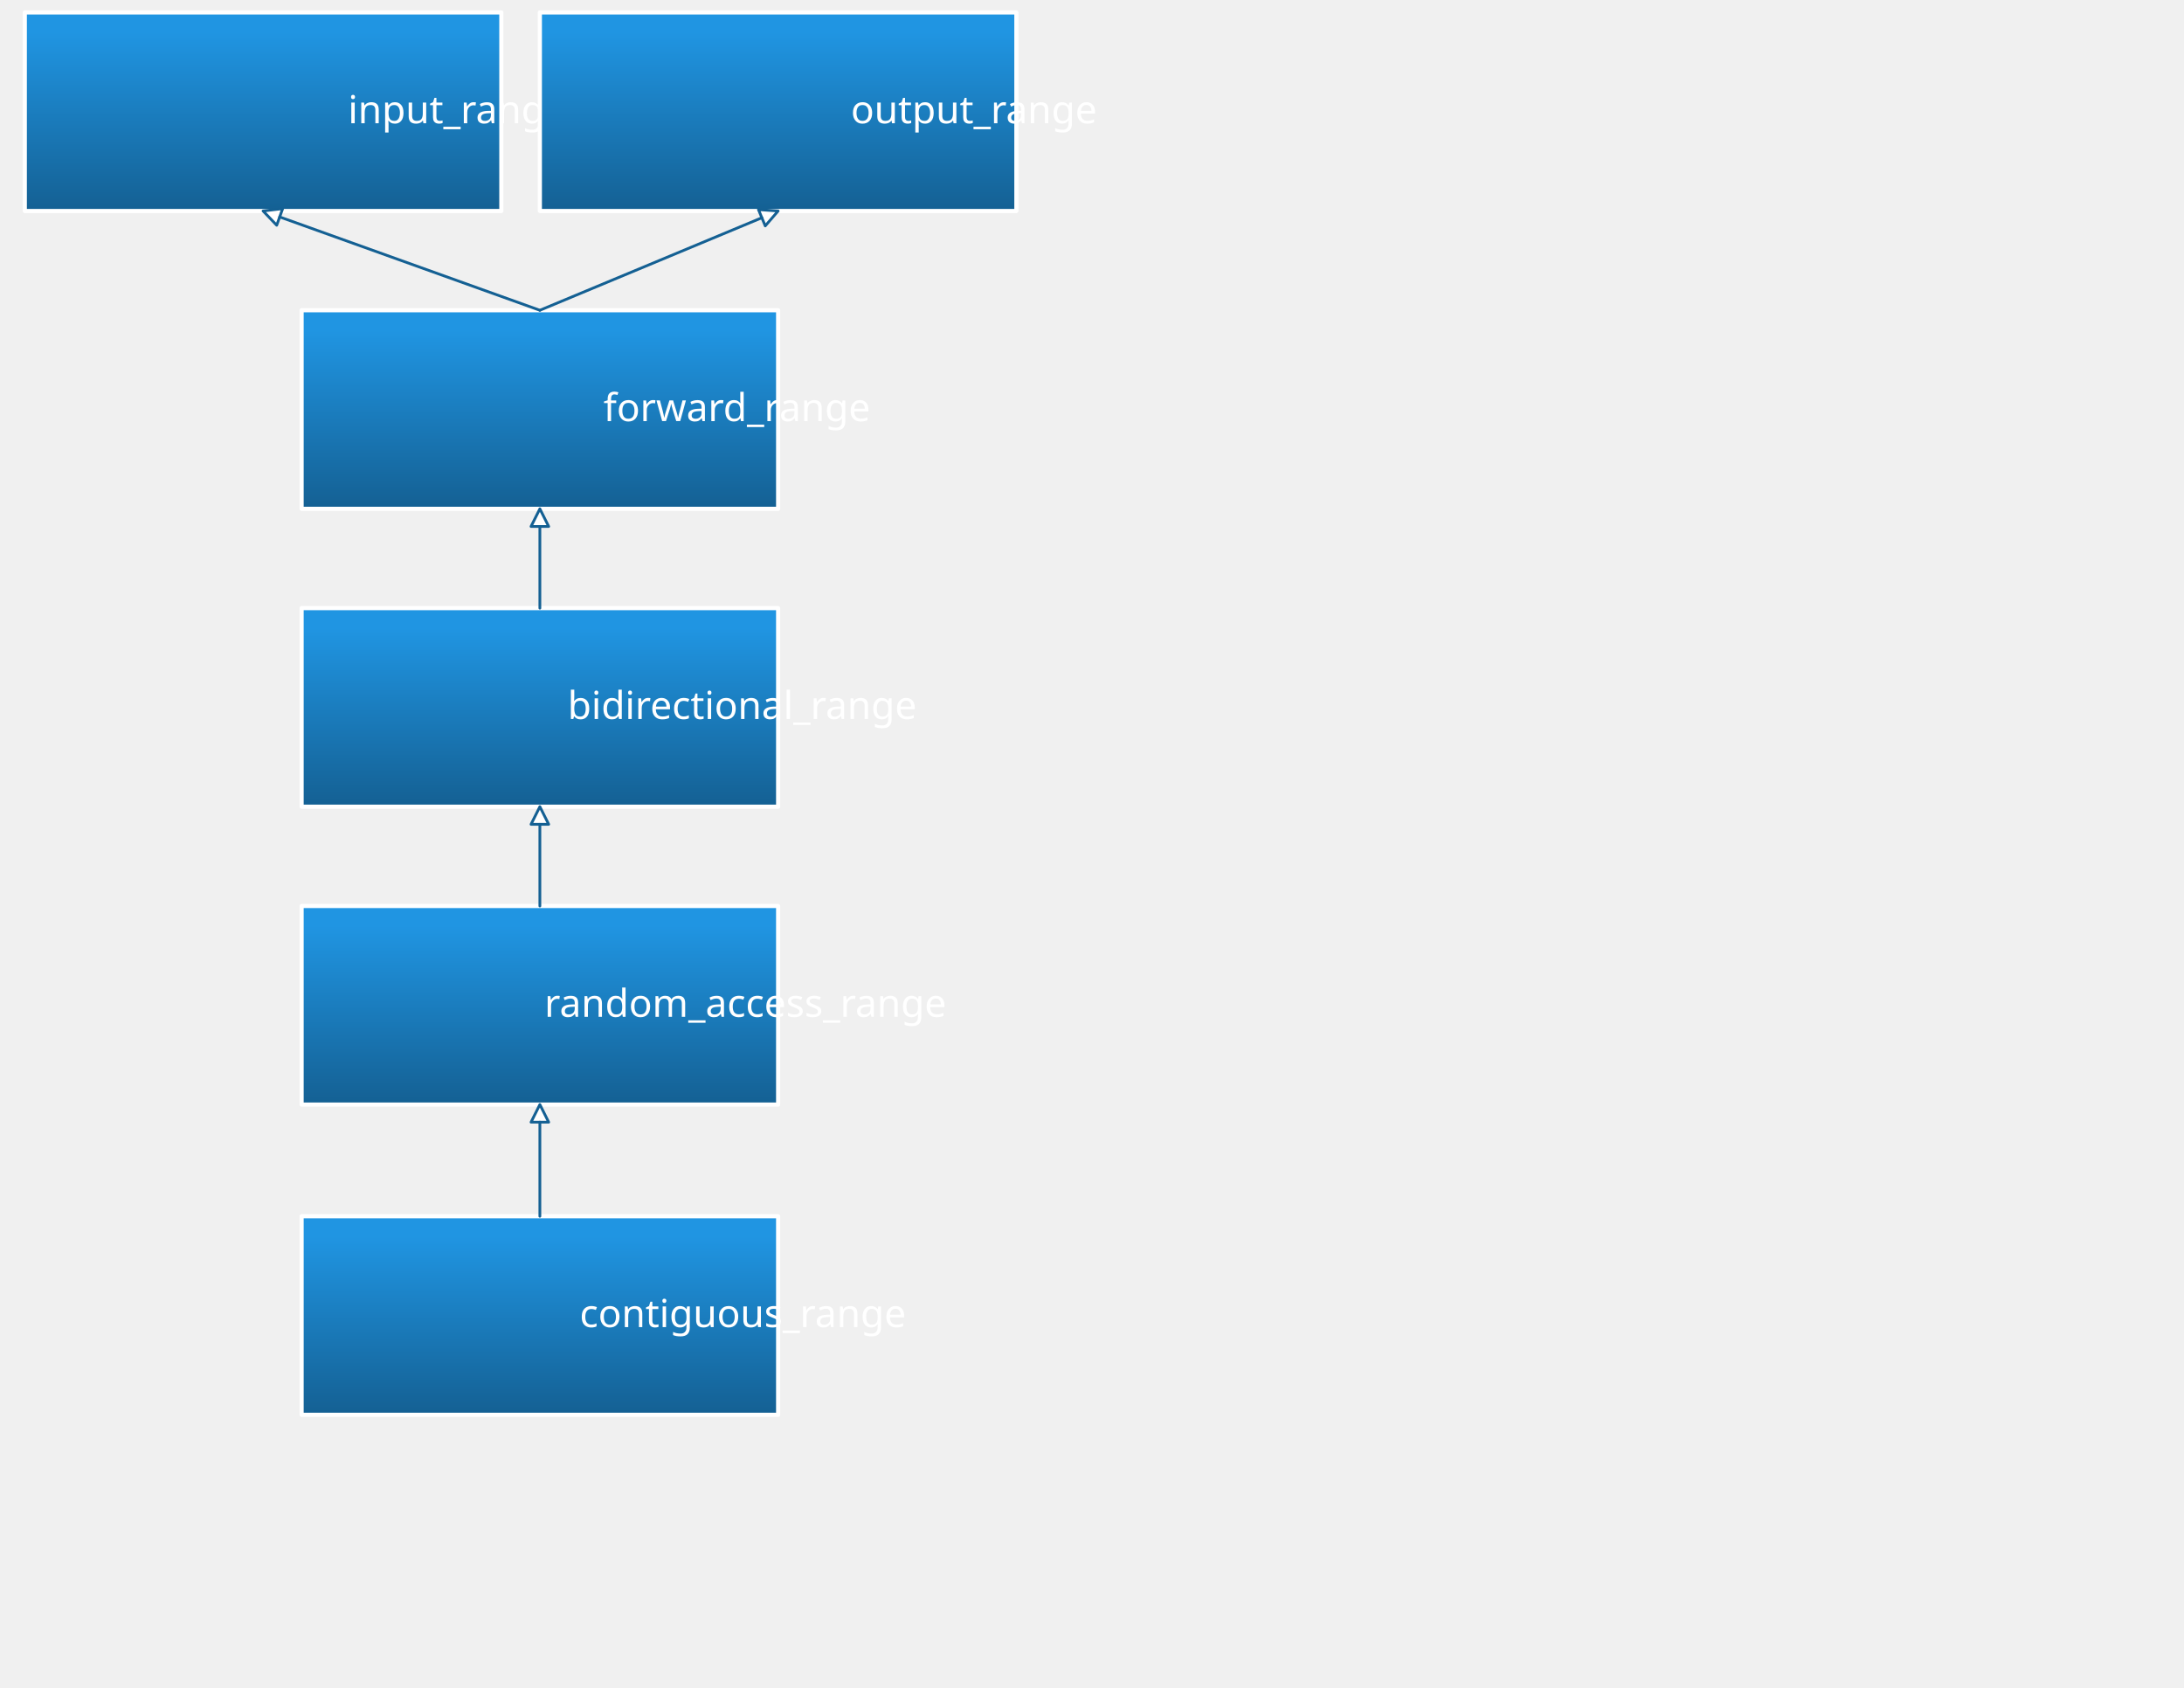
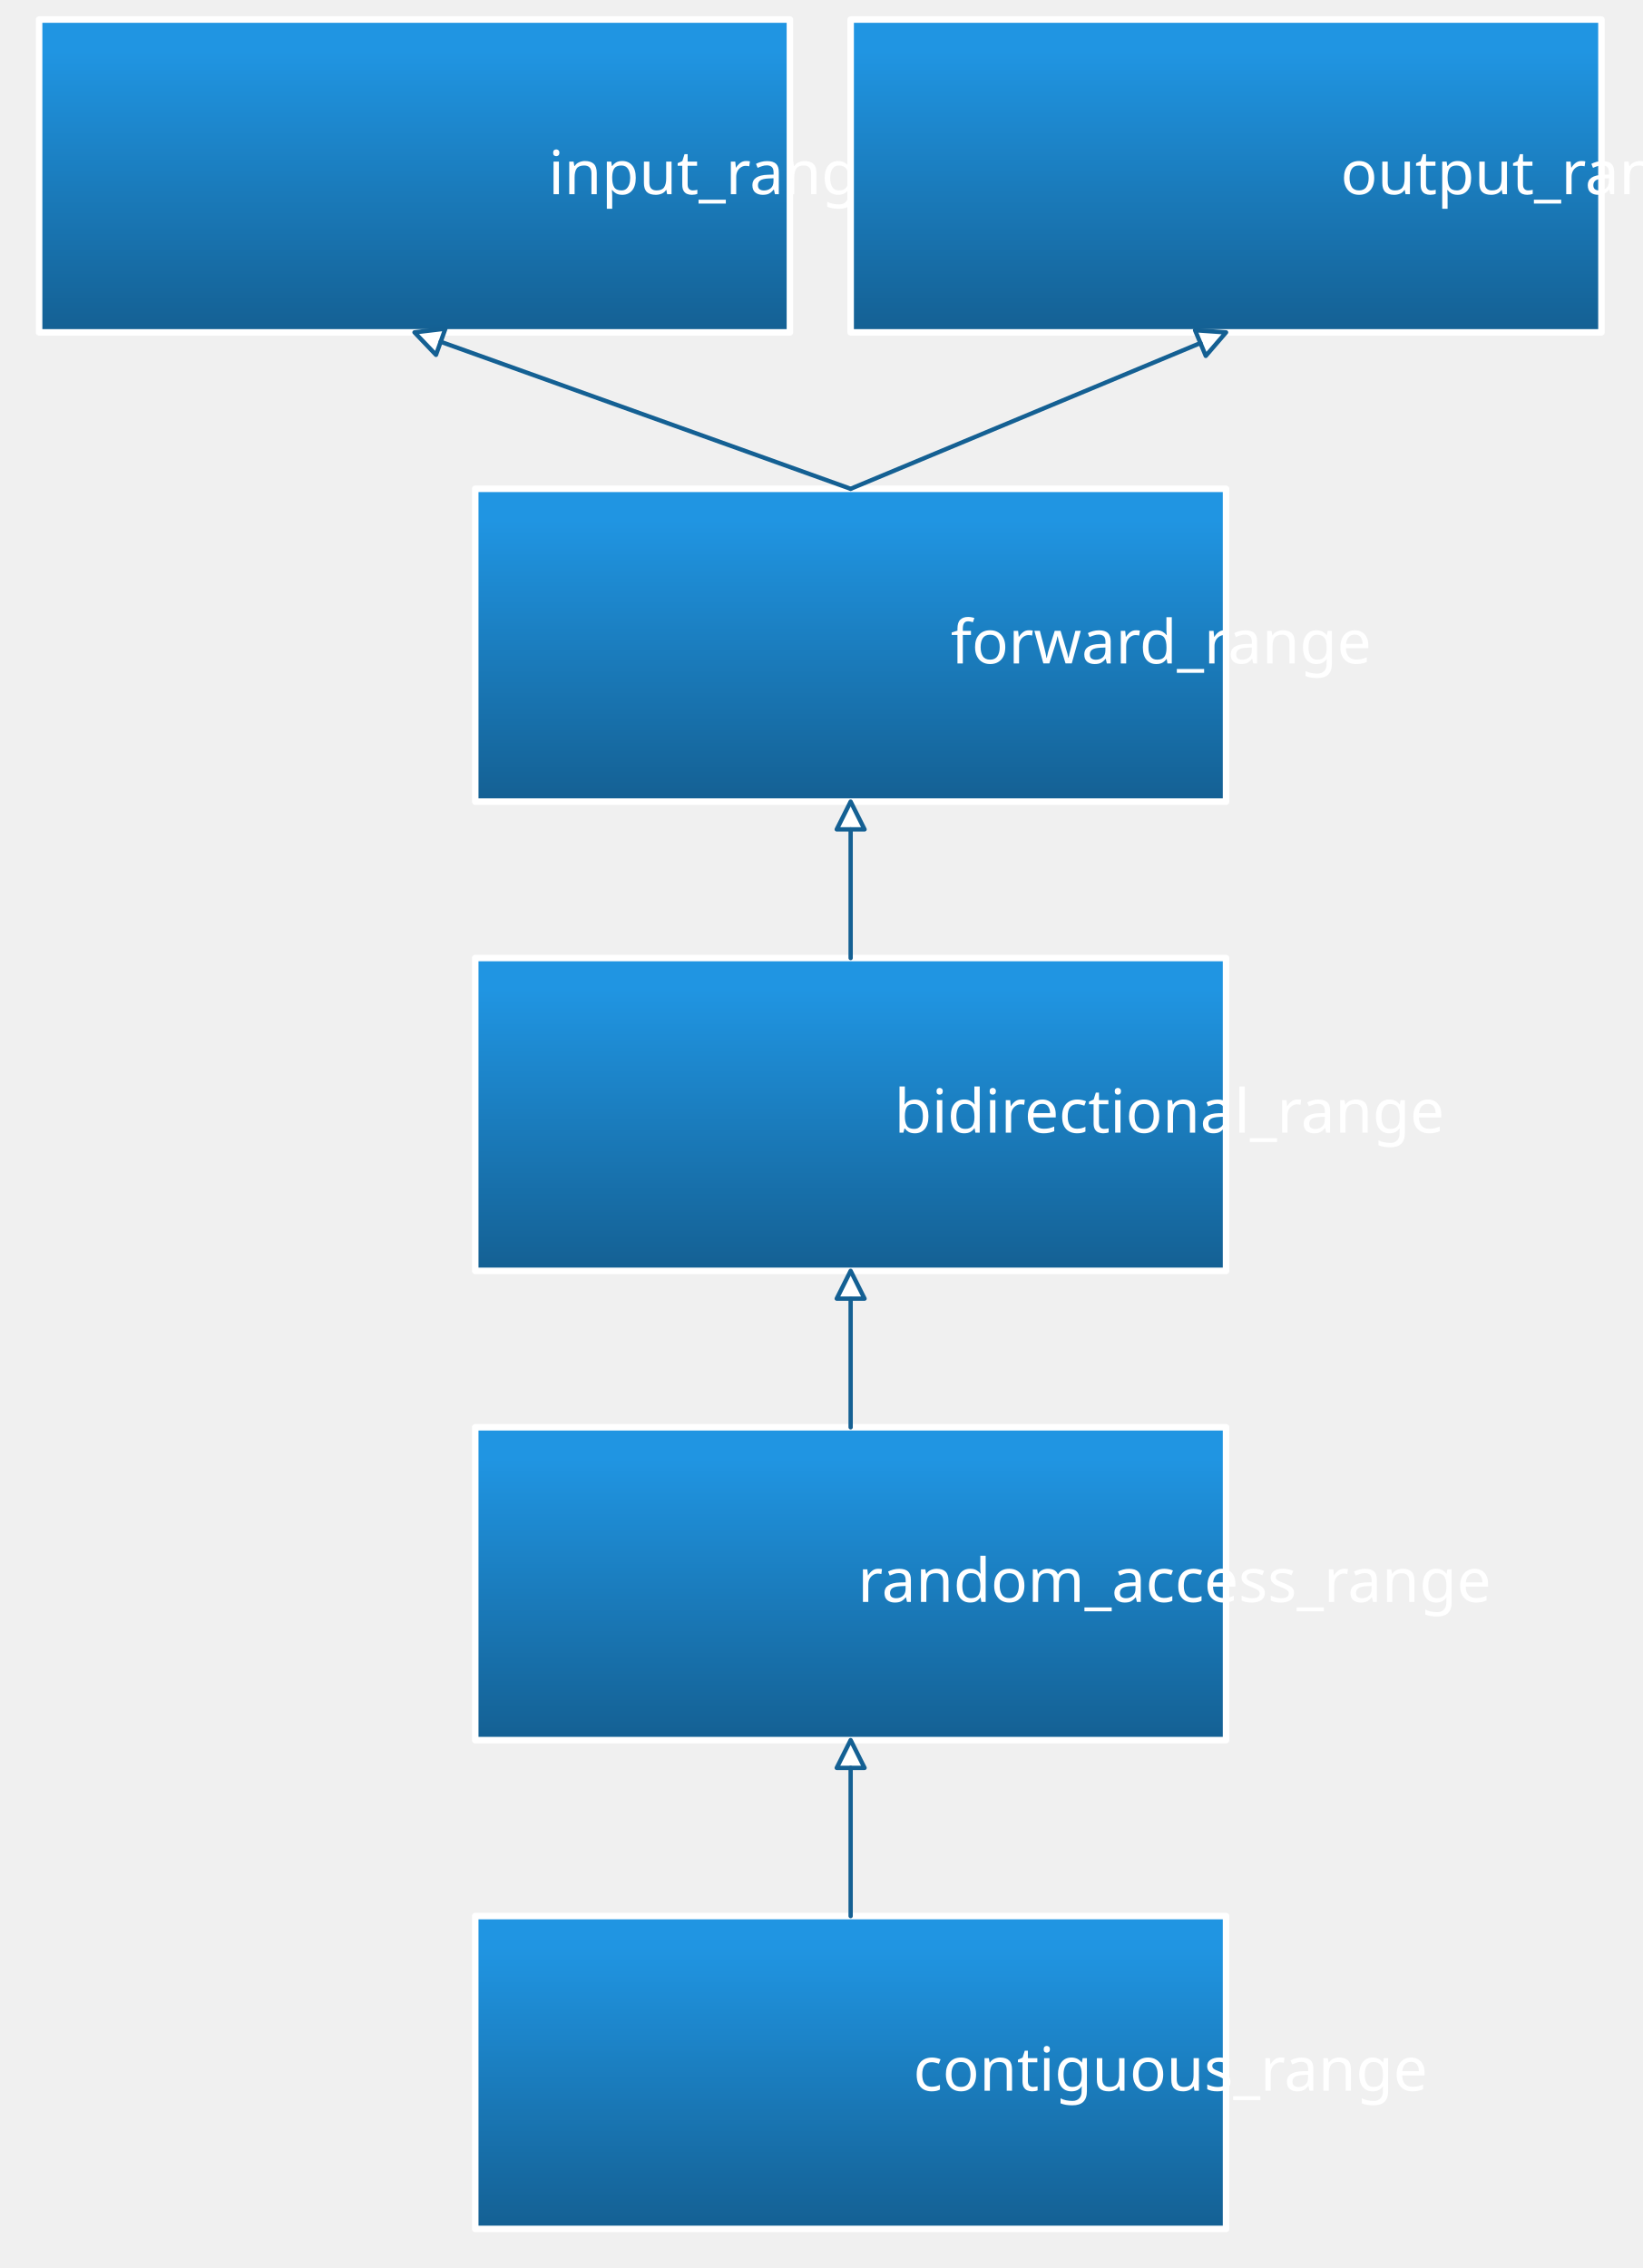
- <svg xmlns="http://www.w3.org/2000/svg" xmlns:ns1="http://schemas.microsoft.com/visio/2003/SVGExtensions/" width="11in" height="8.5in" viewBox="0 0 792 612" xml:space="preserve" color-interpolation-filters="sRGB" class="st5" style="background-color: white">
+ <svg xmlns="http://www.w3.org/2000/svg" xmlns:ns1="http://schemas.microsoft.com/visio/2003/SVGExtensions/" width="5.25in" height="7.25in" viewBox="0 0 378 522" xml:space="preserve" color-interpolation-filters="sRGB" class="st5" style="background-color: white">
  <ns1:documentProperties ns1:langID="1033" ns1:viewMarkup="false">
    <ns1:userDefs>
      <ns1:ud ns1:nameU="msvNoAutoConnect" ns1:val="VT0(1):26" />
      <ns1:ud ns1:nameU="msvWarnOnPersonalInfo" ns1:val="VT0(0):5" />
    </ns1:userDefs>
  </ns1:documentProperties>
  <style type="text/css">
	
		.st1 {fill:url(#grad0-4);stroke:#ffffff;stroke-linecap:round;stroke-linejoin:round;stroke-width:1.5}
		.st2 {fill:#ffffff;font-family:Calibri;font-size:1.167em}
		.st3 {fill:#ffffff}
		.st4 {stroke:#146093;stroke-linecap:round;stroke-linejoin:round;stroke-width:1}
		.st5 {fill:none;fill-rule:evenodd;font-size:12px;overflow:visible;stroke-linecap:square;stroke-miterlimit:3}
	
	</style>
  <defs id="Patterns_And_Gradients">
    <linearGradient id="grad0-4" x1="0" y1="0" x2="1" y2="0" gradientTransform="rotate(90 0.5 0.5)">
      <stop offset="0.1" stop-color="#2095e2" stop-opacity="1" />
      <stop offset="1" stop-color="#146093" stop-opacity="1" />
    </linearGradient>
  </defs>
  <g ns1:mID="0" ns1:index="1" ns1:groupContext="foregroundPage">
    <ns1:userDefs>
      <ns1:ud ns1:nameU="msvThemeOrder" ns1:val="VT0(0):26" />
    </ns1:userDefs>
    <ns1:pageProperties ns1:drawingScale="1" ns1:pageScale="1" ns1:drawingUnits="19" ns1:shadowOffsetX="9" ns1:shadowOffsetY="-9" />
    <ns1:layer ns1:name="Connector" ns1:index="0" />
-     <g id="shape3-1" ns1:mID="3" ns1:groupContext="shape" transform="translate(9,-535.5)">
+     <g id="shape3-1" ns1:mID="3" ns1:groupContext="shape" transform="translate(9,-445.5)">
      <ns1:userDefs>
        <ns1:ud ns1:nameU="visVersion" ns1:val="VT0(15):26" />
      </ns1:userDefs>
      <ns1:textBlock ns1:margins="rect(4,4,4,4)" />
-       <ns1:textRect cx="86.4" cy="576" width="172.8" height="72" />
-       <rect x="0" y="540" width="172.8" height="72" class="st1" />
-       <text x="51.68" y="580.2" class="st2" ns1:langID="1033">
+       <ns1:textRect cx="86.4" cy="486" width="172.8" height="72" />
+       <rect x="0" y="450" width="172.8" height="72" class="st1" />
+       <text x="51.68" y="490.2" class="st2" ns1:langID="1033">
        <ns1:paragraph ns1:horizAlign="1" />
        <ns1:tabList />input_range</text>
    </g>
-     <g id="shape4-6" ns1:mID="4" ns1:groupContext="shape" transform="translate(195.775,-535.5)">
+     <g id="shape4-6" ns1:mID="4" ns1:groupContext="shape" transform="translate(195.775,-445.5)">
      <ns1:userDefs>
        <ns1:ud ns1:nameU="visVersion" ns1:val="VT0(15):26" />
      </ns1:userDefs>
      <ns1:textBlock ns1:margins="rect(4,4,4,4)" />
-       <ns1:textRect cx="86.4" cy="576" width="172.8" height="72" />
-       <rect x="0" y="540" width="172.8" height="72" class="st1" />
-       <text x="47.25" y="580.2" class="st2" ns1:langID="1033">
+       <ns1:textRect cx="86.4" cy="486" width="172.8" height="72" />
+       <rect x="0" y="450" width="172.8" height="72" class="st1" />
+       <text x="47.25" y="490.2" class="st2" ns1:langID="1033">
        <ns1:paragraph ns1:horizAlign="1" />
        <ns1:tabList />output_range</text>
    </g>
-     <g id="shape5-10" ns1:mID="5" ns1:groupContext="shape" transform="translate(109.375,-427.5)">
+     <g id="shape5-10" ns1:mID="5" ns1:groupContext="shape" transform="translate(109.375,-337.5)">
      <ns1:userDefs>
        <ns1:ud ns1:nameU="visVersion" ns1:val="VT0(15):26" />
      </ns1:userDefs>
      <ns1:textBlock ns1:margins="rect(4,4,4,4)" />
-       <ns1:textRect cx="86.4" cy="576" width="172.8" height="72" />
-       <rect x="0" y="540" width="172.8" height="72" class="st1" />
-       <text x="43.92" y="580.2" class="st2" ns1:langID="1033">
+       <ns1:textRect cx="86.4" cy="486" width="172.8" height="72" />
+       <rect x="0" y="450" width="172.8" height="72" class="st1" />
+       <text x="43.92" y="490.2" class="st2" ns1:langID="1033">
        <ns1:paragraph ns1:horizAlign="1" />
        <ns1:tabList />forward_range</text>
    </g>
-     <g id="shape6-14" ns1:mID="6" ns1:groupContext="shape" transform="translate(109.375,-99)">
+     <g id="shape6-14" ns1:mID="6" ns1:groupContext="shape" transform="translate(109.375,-9)">
      <ns1:userDefs>
        <ns1:ud ns1:nameU="visVersion" ns1:val="VT0(15):26" />
      </ns1:userDefs>
      <ns1:textBlock ns1:margins="rect(4,4,4,4)" />
-       <ns1:textRect cx="86.4" cy="576" width="172.8" height="72" />
-       <rect x="0" y="540" width="172.8" height="72" class="st1" />
-       <text x="35.3" y="580.2" class="st2" ns1:langID="1033">
+       <ns1:textRect cx="86.4" cy="486" width="172.8" height="72" />
+       <rect x="0" y="450" width="172.8" height="72" class="st1" />
+       <text x="35.3" y="490.2" class="st2" ns1:langID="1033">
        <ns1:paragraph ns1:horizAlign="1" />
        <ns1:tabList />contiguous_range</text>
    </g>
-     <g id="shape7-18" ns1:mID="7" ns1:groupContext="shape" transform="translate(109.375,-211.5)">
+     <g id="shape7-18" ns1:mID="7" ns1:groupContext="shape" transform="translate(109.375,-121.5)">
      <ns1:userDefs>
        <ns1:ud ns1:nameU="visVersion" ns1:val="VT0(15):26" />
      </ns1:userDefs>
      <ns1:textBlock ns1:margins="rect(4,4,4,4)" />
-       <ns1:textRect cx="86.4" cy="576" width="172.8" height="72" />
-       <rect x="0" y="540" width="172.8" height="72" class="st1" />
-       <text x="22.51" y="580.2" class="st2" ns1:langID="1033">
+       <ns1:textRect cx="86.4" cy="486" width="172.8" height="72" />
+       <rect x="0" y="450" width="172.8" height="72" class="st1" />
+       <text x="22.51" y="490.2" class="st2" ns1:langID="1033">
        <ns1:paragraph ns1:horizAlign="1" />
        <ns1:tabList />random_access_range</text>
    </g>
-     <g id="shape8-22" ns1:mID="8" ns1:groupContext="shape" transform="translate(109.375,-319.5)">
+     <g id="shape8-22" ns1:mID="8" ns1:groupContext="shape" transform="translate(109.375,-229.5)">
      <ns1:userDefs>
        <ns1:ud ns1:nameU="visVersion" ns1:val="VT0(15):26" />
      </ns1:userDefs>
      <ns1:textBlock ns1:margins="rect(4,4,4,4)" />
-       <ns1:textRect cx="86.4" cy="576" width="172.8" height="72" />
-       <rect x="0" y="540" width="172.8" height="72" class="st1" />
-       <text x="30.93" y="580.2" class="st2" ns1:langID="1033">
+       <ns1:textRect cx="86.4" cy="486" width="172.8" height="72" />
+       <rect x="0" y="450" width="172.8" height="72" class="st1" />
+       <text x="30.93" y="490.2" class="st2" ns1:langID="1033">
        <ns1:paragraph ns1:horizAlign="1" />
        <ns1:tabList />bidirectional_range</text>
    </g>
-     <g id="shape17-26" ns1:mID="17" ns1:groupContext="shape" transform="translate(-416.225,441) rotate(-90)">
+     <g id="shape17-26" ns1:mID="17" ns1:groupContext="shape" transform="translate(-326.225,441) rotate(-90)">
      <ns1:userDefs>
        <ns1:ud ns1:nameU="Scale" ns1:val="VT0(1):26" />
        <ns1:ud ns1:nameU="AntiScale" ns1:val="VT0(1):26" />
        <ns1:ud ns1:nameU="visVersion" ns1:val="VT0(17):26" />
      </ns1:userDefs>
-       <path d="M34.11 608.8 L34.11 615.2 L40.5 612 L34.11 608.8 Z" class="st3" />
-       <path d="M34.11 608.8 L34.11 615.2 L40.5 612 L34.11 608.8" class="st4" />
-       <path d="M0 612 L34.11 612" class="st4" />
+       <path d="M34.11 518.8 L34.11 525.2 L40.5 522 L34.11 518.8 Z" class="st3" />
+       <path d="M34.11 518.8 L34.11 525.2 L40.5 522 L34.11 518.8" class="st4" />
+       <path d="M0 522 L34.11 522" class="st4" />
    </g>
-     <g id="shape18-30" ns1:mID="18" ns1:groupContext="shape" transform="translate(-416.225,328.5) rotate(-90)">
+     <g id="shape18-30" ns1:mID="18" ns1:groupContext="shape" transform="translate(-326.225,328.5) rotate(-90)">
      <ns1:userDefs>
        <ns1:ud ns1:nameU="Scale" ns1:val="VT0(1):26" />
        <ns1:ud ns1:nameU="AntiScale" ns1:val="VT0(1):26" />
        <ns1:ud ns1:nameU="visVersion" ns1:val="VT0(17):26" />
      </ns1:userDefs>
-       <path d="M29.61 608.8 L29.61 615.2 L36 612 L29.61 608.8 Z" class="st3" />
-       <path d="M29.61 608.8 L29.61 615.2 L36 612 L29.61 608.8" class="st4" />
-       <path d="M0 612 L29.61 612" class="st4" />
+       <path d="M29.61 518.8 L29.61 525.2 L36 522 L29.61 518.8 Z" class="st3" />
+       <path d="M29.61 518.8 L29.61 525.2 L36 522 L29.61 518.8" class="st4" />
+       <path d="M0 522 L29.61 522" class="st4" />
    </g>
-     <g id="shape21-34" ns1:mID="21" ns1:groupContext="shape" transform="translate(-416.225,220.5) rotate(-90)">
+     <g id="shape21-34" ns1:mID="21" ns1:groupContext="shape" transform="translate(-326.225,220.5) rotate(-90)">
      <ns1:userDefs>
        <ns1:ud ns1:nameU="Scale" ns1:val="VT0(1):26" />
        <ns1:ud ns1:nameU="AntiScale" ns1:val="VT0(1):26" />
        <ns1:ud ns1:nameU="visVersion" ns1:val="VT0(17):26" />
      </ns1:userDefs>
-       <path d="M29.61 608.8 L29.61 615.2 L36 612 L29.61 608.8 Z" class="st3" />
-       <path d="M29.61 608.8 L29.61 615.2 L36 612 L29.61 608.8" class="st4" />
-       <path d="M0 612 L29.61 612" class="st4" />
+       <path d="M29.61 518.8 L29.61 525.2 L36 522 L29.61 518.8 Z" class="st3" />
+       <path d="M29.61 518.8 L29.61 525.2 L36 522 L29.61 518.8" class="st4" />
+       <path d="M0 522 L29.61 522" class="st4" />
    </g>
-     <g id="shape22-38" ns1:mID="22" ns1:groupContext="shape" transform="translate(-39.6094,-452.423) rotate(-22.6199)">
+     <g id="shape22-38" ns1:mID="22" ns1:groupContext="shape" transform="translate(-4.99403,-369.346) rotate(-22.6199)">
      <ns1:userDefs>
        <ns1:ud ns1:nameU="Scale" ns1:val="VT0(1):26" />
        <ns1:ud ns1:nameU="AntiScale" ns1:val="VT0(1):26" />
        <ns1:ud ns1:nameU="visVersion" ns1:val="VT0(17):26" />
      </ns1:userDefs>
-       <path d="M87.21 608.8 L87.21 615.2 L93.6 612 L87.21 608.8 Z" class="st3" />
-       <path d="M87.21 608.8 L87.21 615.2 L93.6 612 L87.21 608.8" class="st4" />
-       <path d="M0 612 L87.21 612" class="st4" />
+       <path d="M87.21 518.8 L87.21 525.2 L93.6 522 L87.21 518.8 Z" class="st3" />
+       <path d="M87.21 518.8 L87.21 525.2 L93.6 522 L87.21 518.8" class="st4" />
+       <path d="M0 522 L87.21 522" class="st4" />
    </g>
-     <g id="shape23-42" ns1:mID="23" ns1:groupContext="shape" transform="translate(-10.8347,688.57) rotate(-160.269)">
+     <g id="shape23-42" ns1:mID="23" ns1:groupContext="shape" transform="translate(19.5491,603.854) rotate(-160.269)">
      <ns1:userDefs>
        <ns1:ud ns1:nameU="Scale" ns1:val="VT0(1):26" />
        <ns1:ud ns1:nameU="AntiScale" ns1:val="VT0(1):26" />
        <ns1:ud ns1:nameU="visVersion" ns1:val="VT0(17):26" />
      </ns1:userDefs>
-       <path d="M100.24 608.8 L100.24 615.2 L106.64 612 L100.24 608.8 Z" class="st3" />
-       <path d="M100.24 608.8 L100.24 615.2 L106.64 612 L100.24 608.8" class="st4" />
-       <path d="M0 612 L100.24 612" class="st4" />
+       <path d="M100.24 518.8 L100.24 525.2 L106.64 522 L100.24 518.8 Z" class="st3" />
+       <path d="M100.24 518.8 L100.24 525.2 L106.64 522 L100.24 518.8" class="st4" />
+       <path d="M0 522 L100.24 522" class="st4" />
    </g>
  </g>
</svg>
